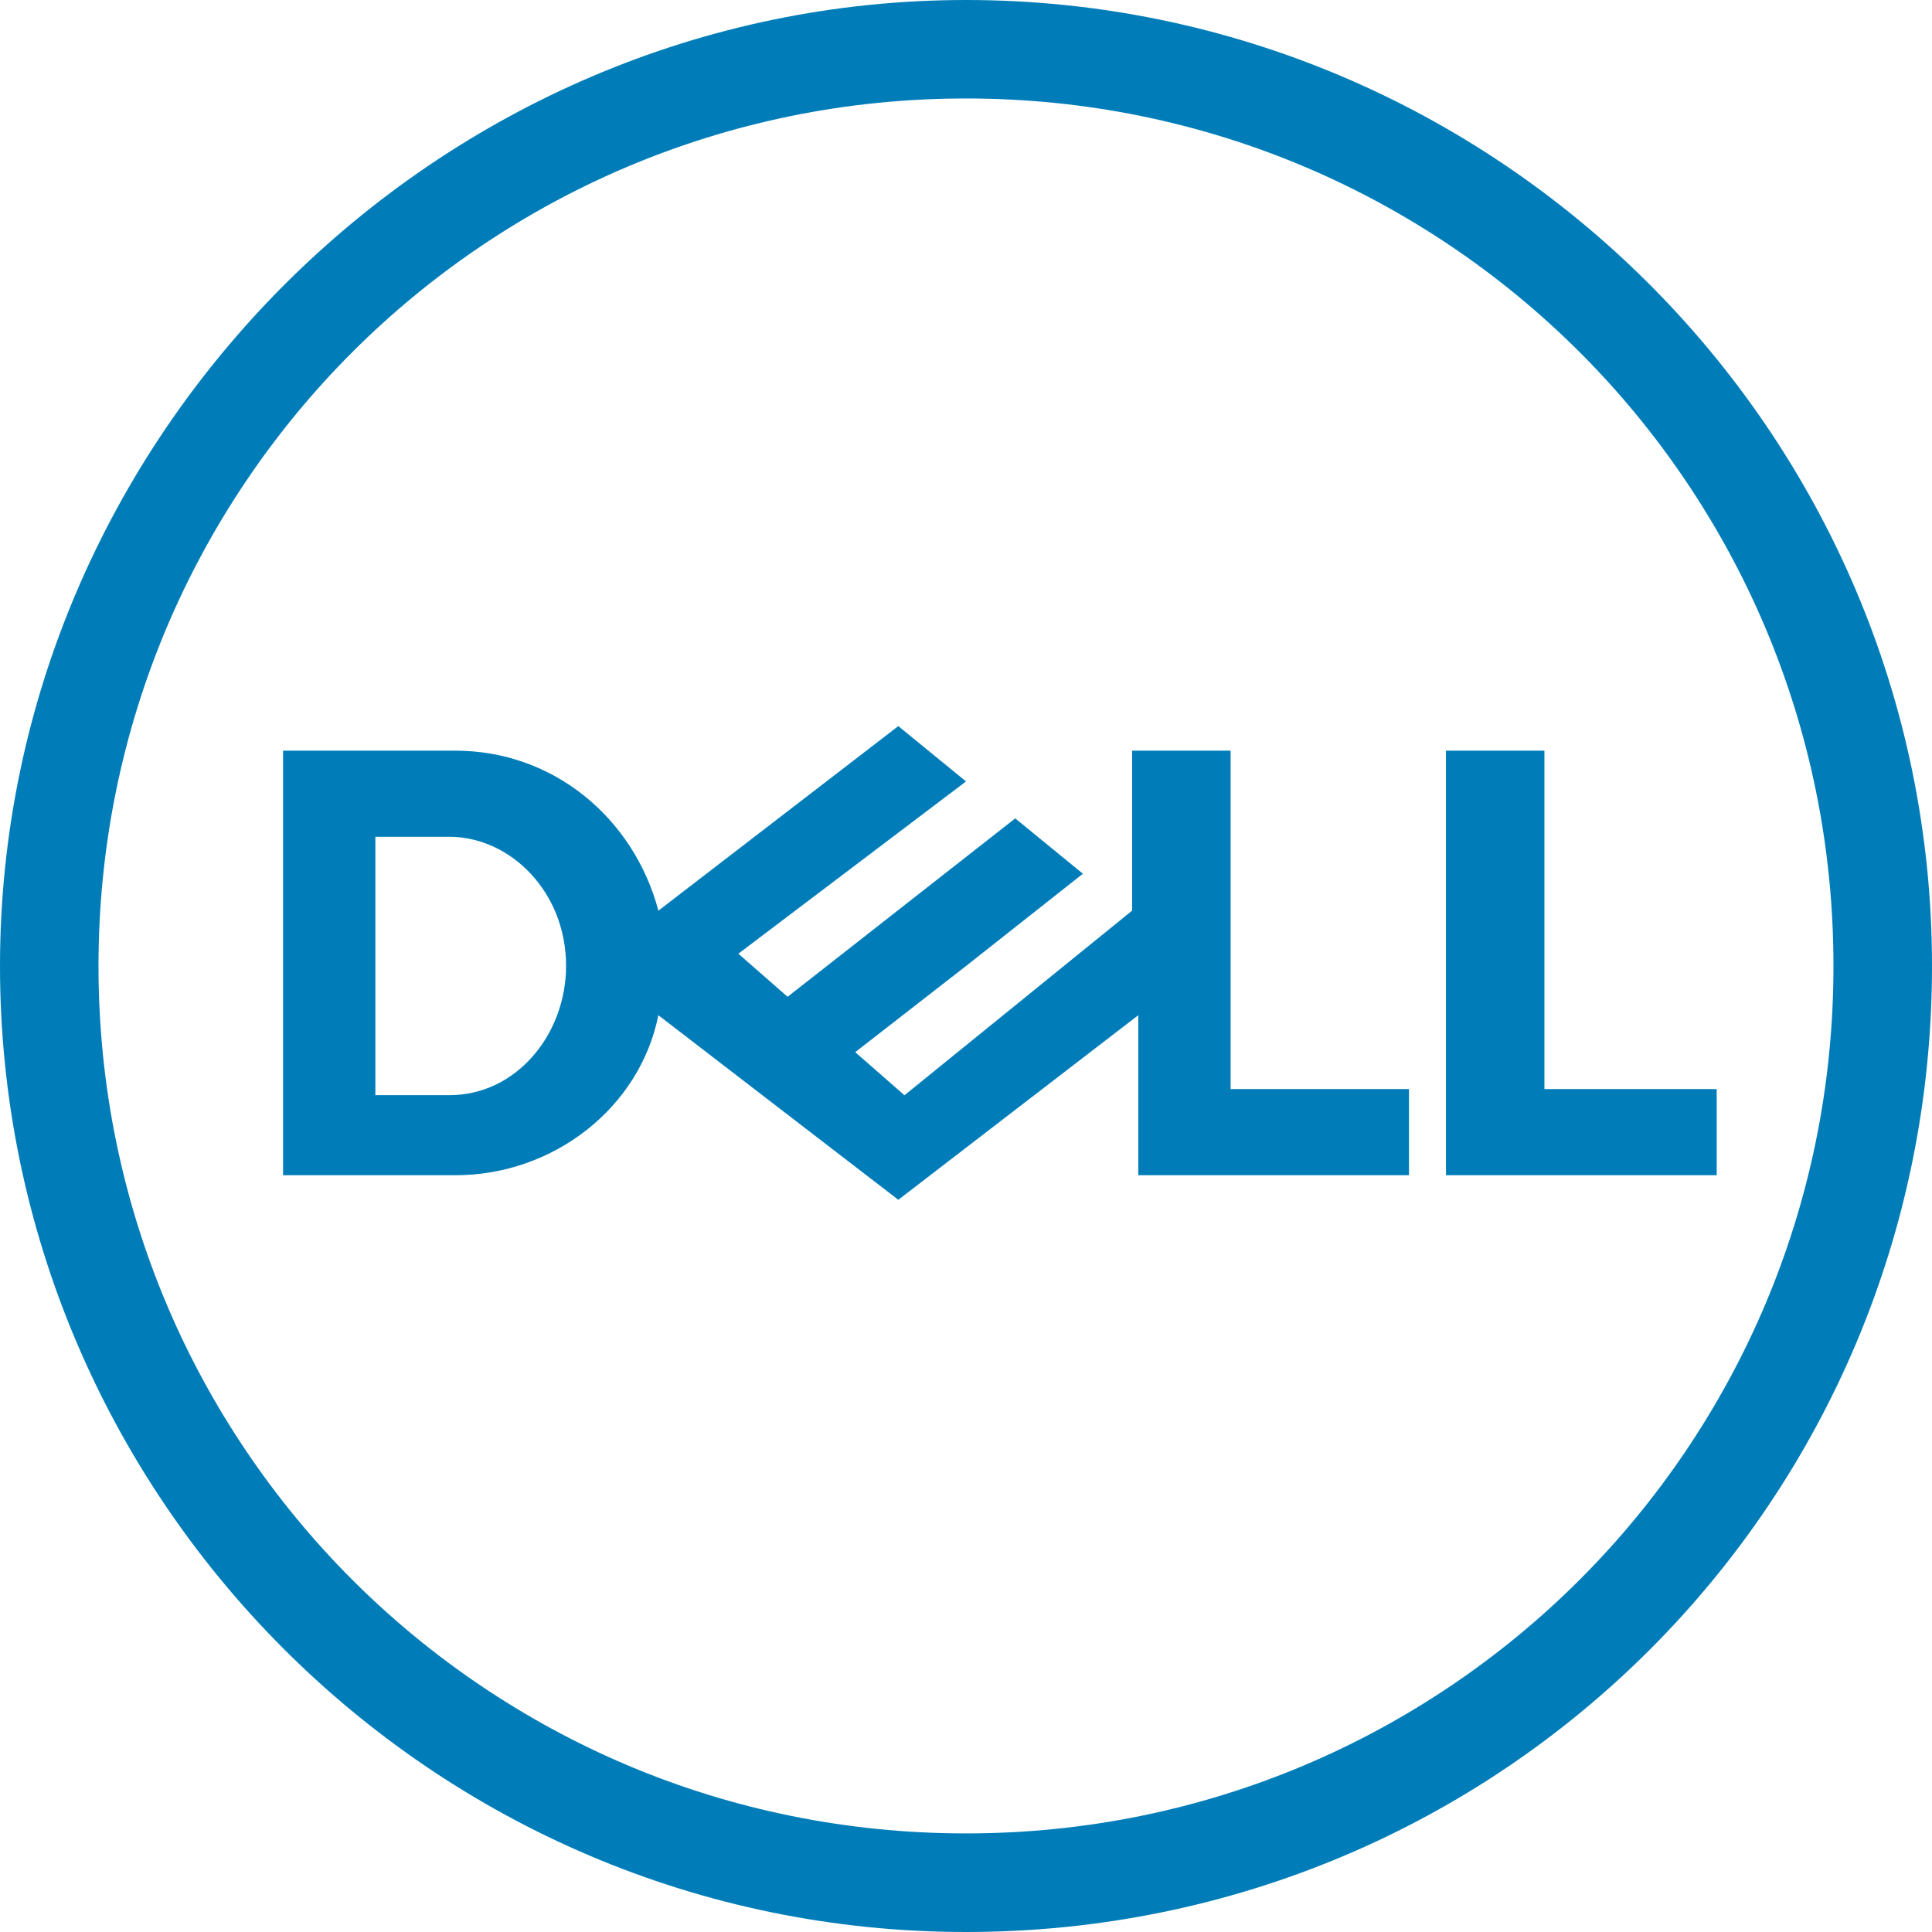
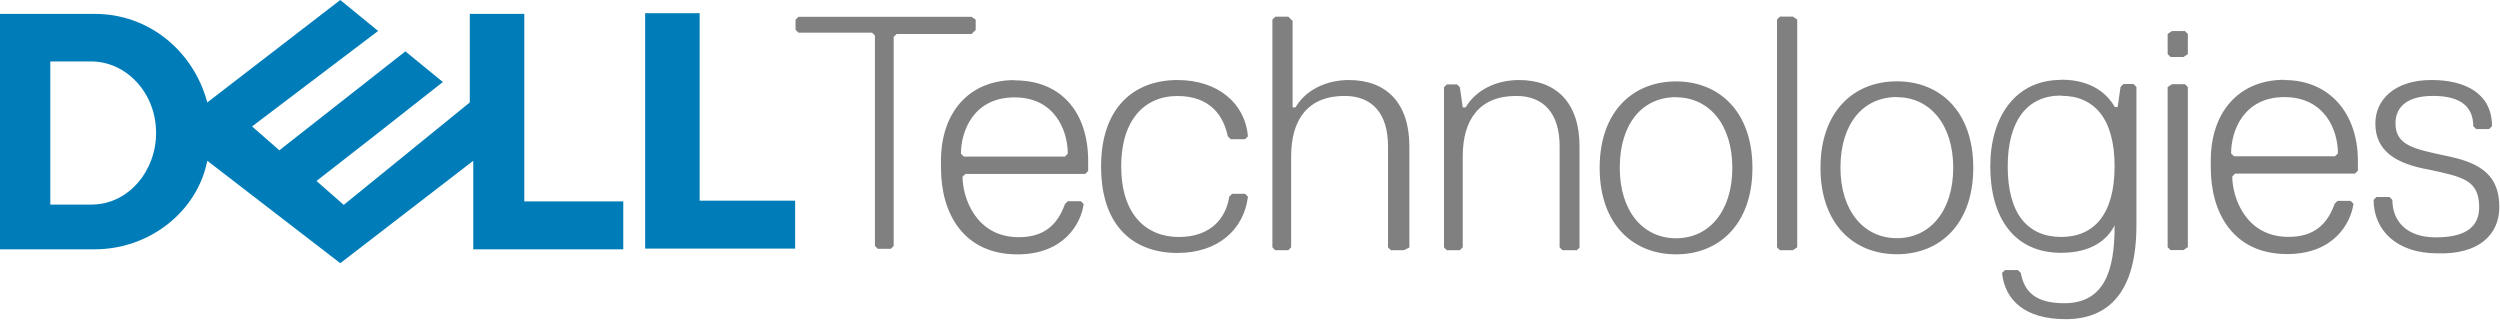
- <svg xmlns="http://www.w3.org/2000/svg" height="72" version="1.1" width="72">
-   <path d="m33.479 27.059-8.942 6.879c-0.917-3.44-3.899-5.963-7.568-5.963h-6.42v15.822h6.42c3.669 0 6.878-2.523 7.566-5.963l8.943 6.879 8.943-6.879v5.963h10.088v-3.211h-6.648v-12.611h-3.67v5.961l-8.484 6.881-1.835-1.606 4.129-3.211 4.356-3.439-2.522-2.062-8.484 6.648-1.834-1.605 8.484-6.42-2.523-2.062zm-19.49 4.125h2.752c0.573 0 1.133 0.131 1.648 0.367 0.516 0.236 0.987 0.58 1.389 1.01 0.401 0.43 0.732 0.945 0.961 1.525s0.357 1.226 0.357 1.914c0 0.631-0.115 1.247-0.326 1.816-0.211 0.57-0.519 1.093-0.906 1.537-0.387 0.444-0.852 0.81-1.379 1.065-0.527 0.254-1.114 0.396-1.744 0.396h-2.752v-9.631zm49.987 9.403v3.21h-10.089v-15.822h3.669v12.611h6.42zm-27.976-40.587c-19.72 0-36 16.28-36 36s16.051 36 36 36 36-16.051 36-36-16.28-36-36-36zm0 3.67c2.236-0 4.417 0.224 6.523 0.654 2.107 0.43 4.139 1.064 6.074 1.881 1.935 0.817 3.772 1.818 5.492 2.978s3.321 2.482 4.783 3.943 2.783 3.063 3.943 4.783c1.161 1.72 2.162 3.558 2.978 5.492 0.817 1.935 1.451 3.968 1.881 6.074 0.43 2.107 0.654 4.288 0.654 6.523s-0.224 4.417-0.654 6.523c-0.43 2.107-1.064 4.139-1.881 6.074-0.817 1.935-1.818 3.772-2.978 5.492s-2.482 3.321-3.943 4.783-3.063 2.783-4.783 3.943c-1.72 1.161-3.558 2.162-5.492 2.978-1.935 0.817-3.968 1.451-6.074 1.881-2.107 0.43-4.288 0.654-6.523 0.654s-4.417-0.224-6.523-0.654c-2.107-0.427-4.14-1.061-6.075-1.878-1.934-0.817-3.772-1.818-5.492-2.979-1.72-1.16-3.321-2.481-4.783-3.943s-2.783-3.063-3.943-4.783c-1.161-1.72-2.162-3.558-2.978-5.492-0.817-1.935-1.451-3.968-1.881-6.075-0.43-2.106-0.654-4.287-0.654-6.523s0.224-4.417 0.654-6.523c0.43-2.107 1.064-4.14 1.881-6.075 0.817-1.934 1.818-3.772 2.978-5.492 1.16-1.72 2.481-3.321 3.943-4.783s3.063-2.783 4.783-3.943c1.72-1.161 3.558-2.162 5.492-2.978 1.935-0.817 3.968-1.451 6.075-1.881 2.106-0.43 4.287-0.654 6.523-0.654z" fill="#007db8" />
+ <svg xmlns="http://www.w3.org/2000/svg" version="1.1" viewBox="0 0 72 9.2">
+   <path d="m28.1 0.857v-0.291l-0.125-0.083h-4.98l-0.083 0.083v0.291l0.083 0.083h2.12l0.083 0.083v6.06l0.083 0.083h0.374l0.083-0.083v-6.02l0.083-0.083h2.16l0.125-0.124zm1.12 1.45c-1.33 0-2.12 0.954-2.12 2.32v0.209c0 1.33 0.665 2.49 2.2 2.49 1.33 0 1.83-0.872 1.91-1.45l-0.082-0.082h-0.375l-0.082 0.082c-0.208 0.581-0.583 0.955-1.33 0.955-1.25 0-1.62-1.16-1.62-1.74l0.084-0.082h3.45l0.084-0.084v-0.291c0-1.37-0.747-2.32-2.12-2.32zm0 0.498c0.581 0 0.964 0.239 1.2 0.561 0.239 0.322 0.332 0.726 0.332 1.06l-0.082 0.084h-2.91l-0.084-0.084c0-0.332 0.093-0.737 0.332-1.06 0.239-0.322 0.624-0.561 1.21-0.561zm3.07 1.99c0-1.33 0.664-2.03 1.62-2.03 0.955 0 1.33 0.581 1.45 1.16l0.083 0.083h0.415l0.083-0.083c-0.083-0.955-0.872-1.62-2.03-1.62-1.25 0-2.2 0.789-2.2 2.49 0 1.74 0.955 2.49 2.2 2.49 1.16 0 1.91-0.664 2.03-1.62l-0.083-0.083h-0.374l-0.083 0.083c-0.083 0.581-0.498 1.16-1.45 1.16-0.955 0-1.66-0.664-1.66-2.03zm8.3 2.33v-2.91c0-1.25-0.664-1.91-1.74-1.91-0.664 0-1.25 0.291-1.54 0.789h-0.083v-2.49l-0.125-0.124h-0.374l-0.083 0.083v6.56l0.083 0.083h0.374l0.083-0.083v-2.62c0-1.08 0.498-1.74 1.54-1.74 0.789 0 1.25 0.498 1.25 1.45v2.91l0.083 0.083h0.374l0.166-0.083zm4.9 0v-2.91c0-1.25-0.664-1.91-1.74-1.91-0.664 0-1.25 0.291-1.54 0.789h-0.083l-0.083-0.581-0.083-0.083h-0.291l-0.083 0.083v4.61l0.083 0.083h0.374l0.083-0.083v-2.62c0-1.08 0.498-1.74 1.54-1.74 0.789 0 1.25 0.498 1.25 1.45v2.91l0.083 0.083h0.415l0.083-0.083zm2.78-4.78c-1.25 0-2.2 0.873-2.2 2.49 0 1.62 0.956 2.49 2.2 2.49s2.2-0.871 2.2-2.49c0-1.62-0.956-2.49-2.2-2.49zm0 0.457c0.478 0 0.882 0.198 1.17 0.551 0.285 0.353 0.451 0.862 0.451 1.48 0 0.623-0.166 1.13-0.451 1.48-0.285 0.353-0.69 0.549-1.17 0.549-0.478 0-0.882-0.196-1.17-0.549-0.285-0.353-0.451-0.862-0.451-1.48 0-0.644 0.166-1.15 0.451-1.5 0.285-0.348 0.69-0.535 1.17-0.535zm3.49 4.32v-6.56l-0.125-0.083h-0.374l-0.083 0.083v6.56l0.083 0.083h0.374l0.125-0.083zm2.87-4.78c-1.25 0-2.2 0.873-2.2 2.49 0 1.62 0.956 2.49 2.2 2.49s2.2-0.871 2.2-2.49c0-1.62-0.954-2.49-2.2-2.49zm0 0.457c0.478 0 0.881 0.198 1.17 0.551 0.285 0.353 0.453 0.862 0.453 1.48 0 0.623-0.168 1.13-0.453 1.48-0.285 0.353-0.689 0.549-1.17 0.549-0.478 0-0.882-0.196-1.17-0.549-0.287-0.353-0.455-0.862-0.455-1.48 0-0.644 0.168-1.15 0.453-1.5 0.285-0.348 0.69-0.535 1.17-0.535zm4.73-0.498c-1.33 0-2.04 1.08-2.04 2.49 0 1.45 0.665 2.49 2.04 2.49 0.872 0 1.33-0.374 1.54-0.789v0.041c0 1.25-0.29 2.2-1.45 2.2-0.872 0-1.16-0.373-1.25-0.871l-0.084-0.084h-0.373l-0.084 0.084c0.083 0.789 0.666 1.33 1.83 1.33 1.25 0 2.04-0.789 2.04-2.7v-3.99l-0.084-0.082h-0.291l-0.082 0.082-0.084 0.582h-0.082c-0.208-0.374-0.665-0.789-1.54-0.789zm0 0.457c0.478 0 0.862 0.165 1.13 0.502 0.265 0.337 0.41 0.846 0.41 1.53 0 0.685-0.145 1.19-0.41 1.53-0.265 0.337-0.649 0.504-1.13 0.504-0.478 0-0.862-0.167-1.13-0.504-0.265-0.337-0.408-0.846-0.408-1.53 0-0.664 0.144-1.17 0.408-1.52 0.265-0.343 0.649-0.518 1.13-0.518zm3.65-1.2v-0.581l-0.083-0.083h-0.374l-0.125 0.083v0.581l0.083 0.083h0.374l0.125-0.083zm0 5.56v-4.61l-0.083-0.083h-0.374l-0.125 0.083v4.61l0.083 0.083h0.374l0.125-0.083zm2.78-4.82c-1.33 0-2.12 0.954-2.12 2.32v0.209c0 1.33 0.665 2.49 2.2 2.49 1.33 0 1.83-0.872 1.91-1.45l-0.084-0.082h-0.373l-0.084 0.082c-0.208 0.581-0.581 0.955-1.33 0.955-1.25 0-1.62-1.16-1.62-1.74l0.084-0.082h3.45l0.084-0.084v-0.291c0-1.33-0.79-2.32-2.12-2.32zm0 0.498c0.581 0 0.966 0.239 1.21 0.561 0.239 0.322 0.332 0.726 0.332 1.06l-0.084 0.084h-2.91l-0.082-0.084c0-0.332 0.093-0.737 0.332-1.06 0.239-0.322 0.622-0.561 1.2-0.561zm6.19 3.16c0-0.872-0.498-1.25-1.45-1.45-0.955-0.208-1.54-0.291-1.54-0.955 0-0.498 0.374-0.789 1.08-0.789 0.872 0 1.16 0.374 1.16 0.872l0.083 0.083h0.374l0.083-0.083c0-0.955-0.789-1.33-1.74-1.33-1.08 0-1.62 0.581-1.62 1.25 0 0.789 0.581 1.16 1.54 1.33 0.955 0.208 1.45 0.291 1.45 1.08 0 0.498-0.291 0.872-1.25 0.872-0.872 0-1.25-0.498-1.25-1.08l-0.083-0.083h-0.374l-0.083 0.083c0 0.872 0.664 1.54 1.83 1.54 1.2 0.042 1.79-0.54 1.79-1.33z" fill="#808080" />
+   <path d="m22.9 5.79v1.37h-4.32v-6.78h1.57v5.4h2.75zm-13.1-5.79-3.83 2.95c-0.393-1.47-1.67-2.55-3.24-2.55h-2.75v6.78h2.75c1.57 0 2.95-1.08 3.24-2.55l3.83 2.95 3.83-2.95v2.55h4.32v-1.38h-2.85v-5.4h-1.57v2.55l-3.63 2.95-0.785-0.688 1.77-1.38 1.87-1.47-1.08-0.883-3.63 2.85-0.785-0.688 3.63-2.75-1.08-0.883h-0.002zm-8.35 1.77h1.18c0.245 0 0.486 0.055 0.707 0.156 0.221 0.101 0.424 0.249 0.596 0.434 0.172 0.184 0.312 0.404 0.41 0.652 0.098 0.249 0.152 0.526 0.152 0.82 0 0.27-0.048 0.533-0.139 0.777-0.091 0.244-0.223 0.468-0.389 0.658-0.166 0.19-0.364 0.346-0.59 0.455-0.226 0.109-0.478 0.17-0.748 0.17h-1.18v-4.12z" fill="#007db8" />
</svg>
